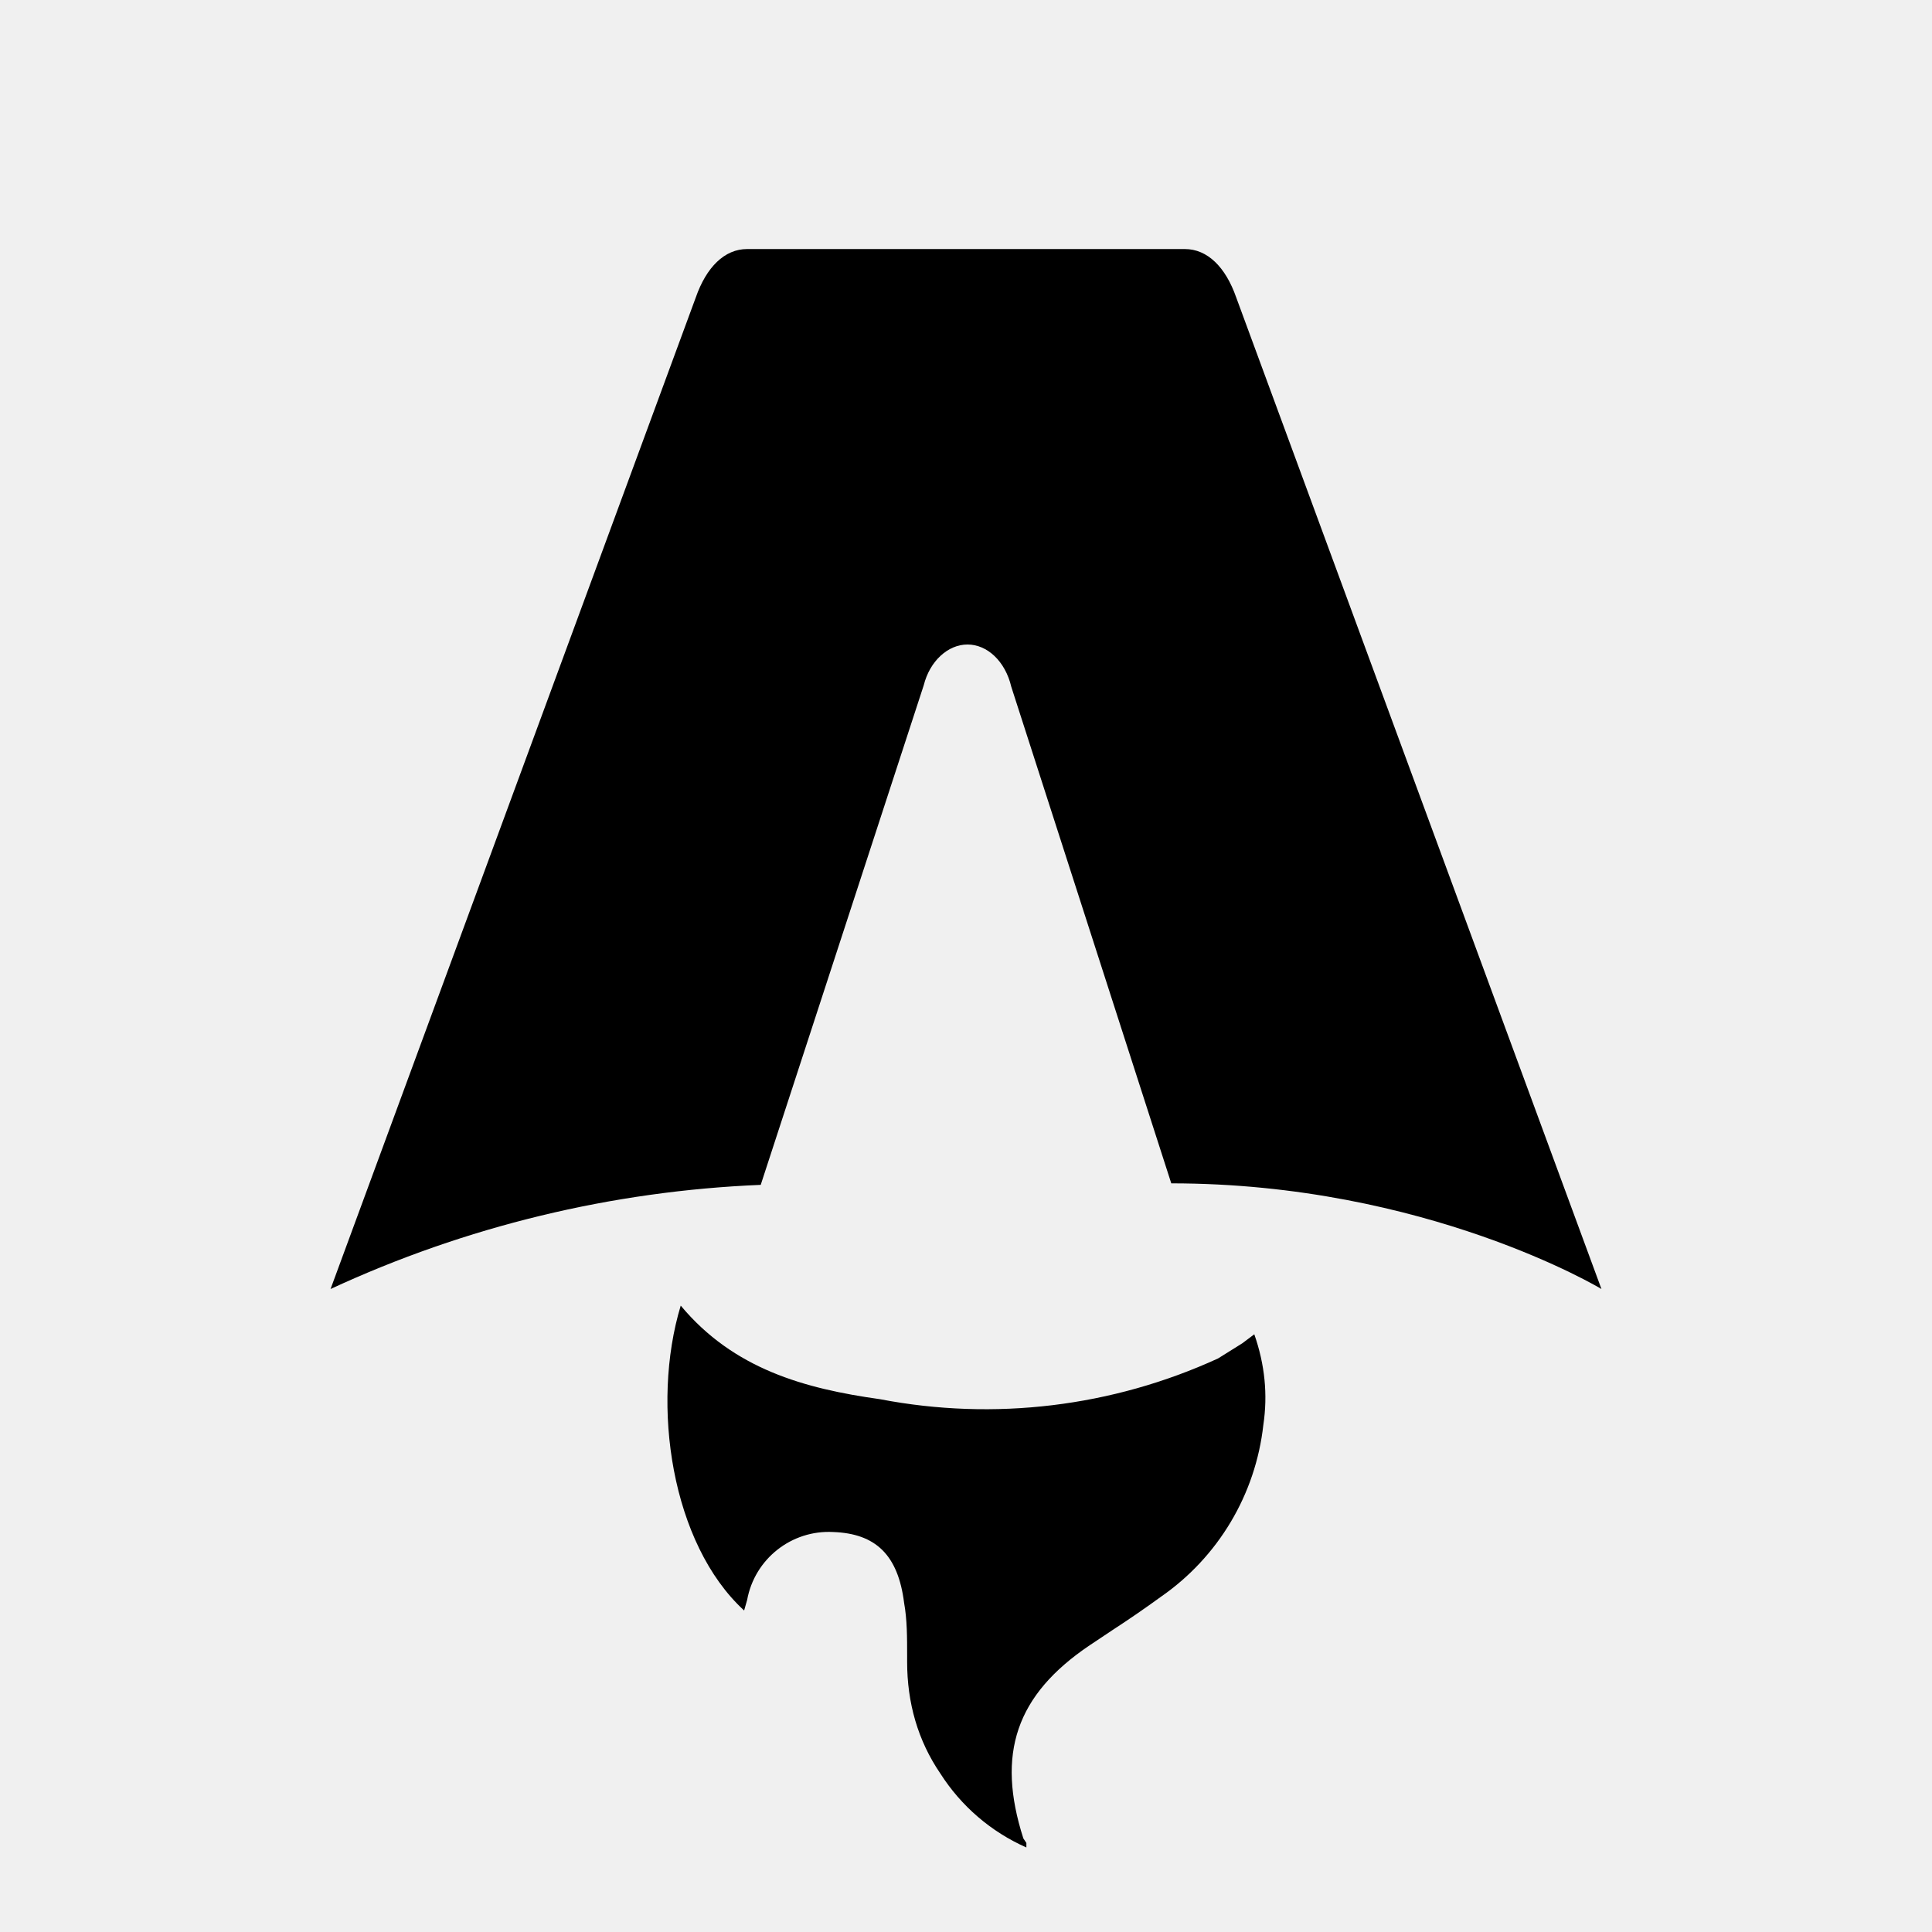
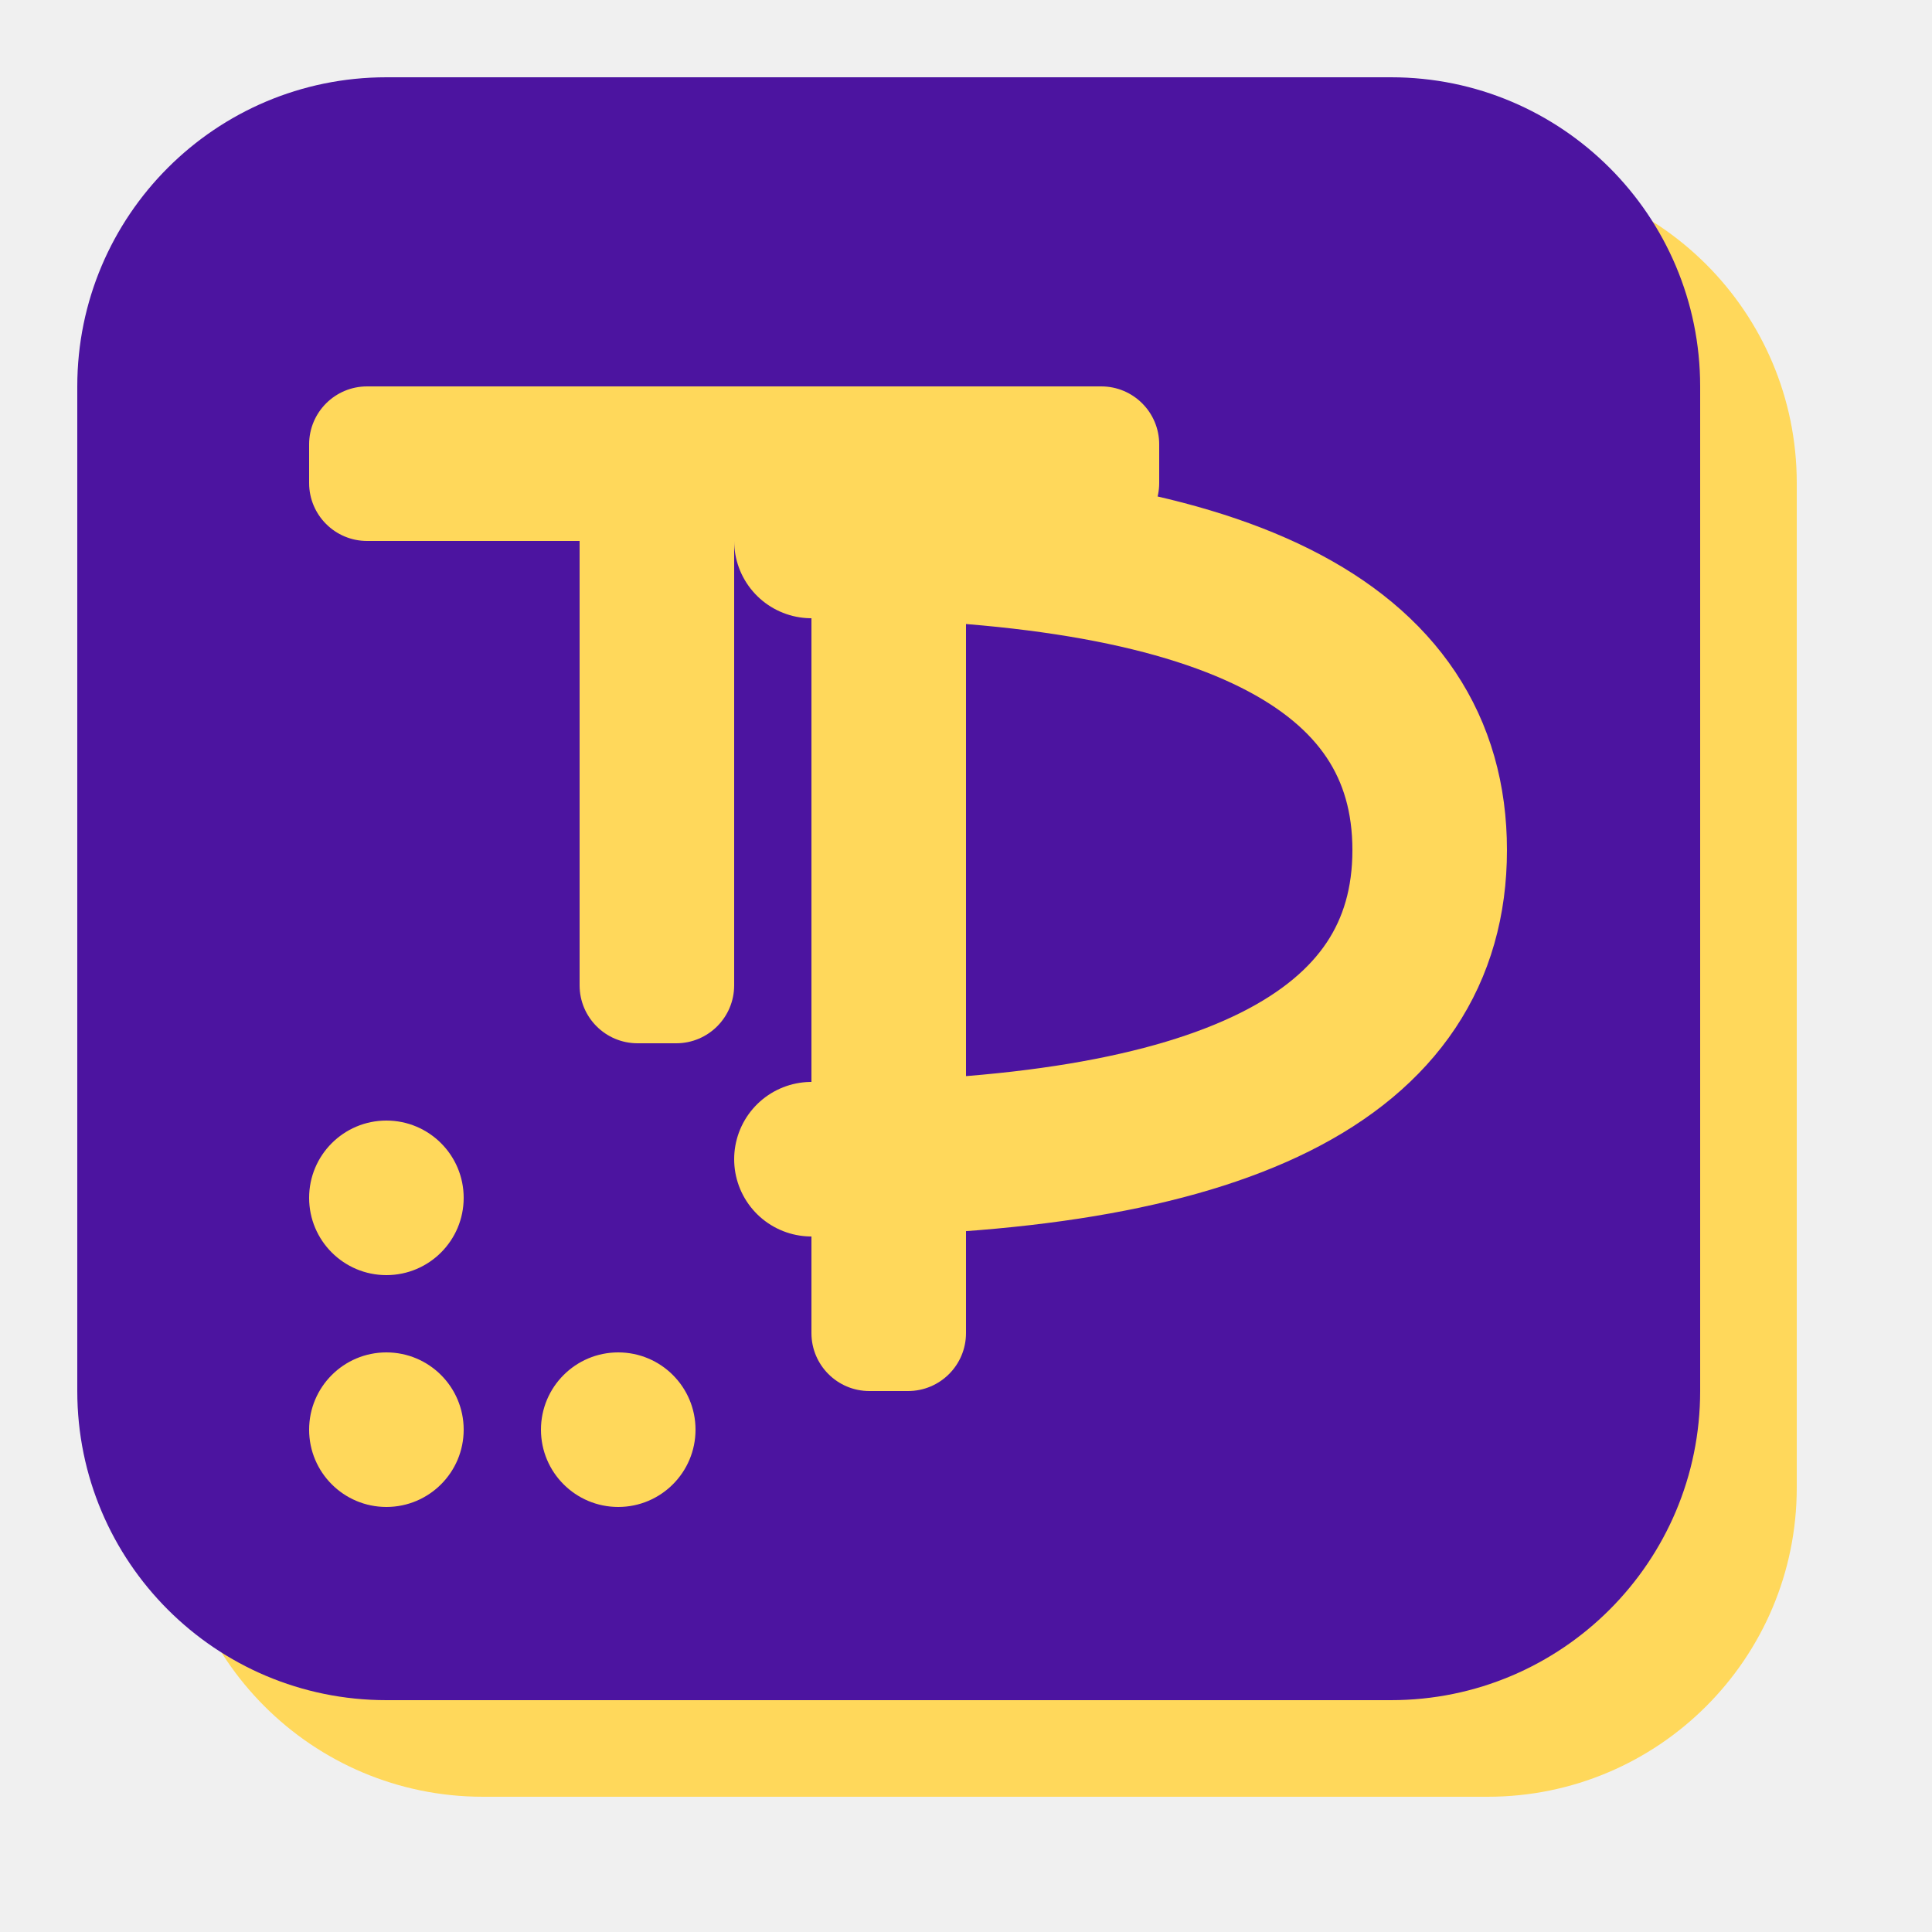
- <svg xmlns="http://www.w3.org/2000/svg" fill="none" viewBox="0 0 128 128">
-   <path d="M50.4 78.5a75.1 75.1 0 0 0-28.5 6.9l24.2-65.7c.7-2 1.9-3.2 3.4-3.2h29c1.5 0 2.7 1.2 3.4 3.2l24.2 65.7s-11.6-7-28.5-7L67 45.5c-.4-1.7-1.6-2.8-2.9-2.8-1.3 0-2.5 1.1-2.9 2.7L50.4 78.5Zm-1.1 28.2Zm-4.2-20.2c-2 6.6-.6 15.8 4.2 20.2a17.5 17.5 0 0 1 .2-.7 5.5 5.5 0 0 1 5.7-4.5c2.8.1 4.3 1.5 4.7 4.7.2 1.1.2 2.3.2 3.5v.4c0 2.7.7 5.2 2.2 7.4a13 13 0 0 0 5.7 4.9v-.3l-.2-.3c-1.8-5.6-.5-9.5 4.4-12.8l1.5-1a73 73 0 0 0 3.2-2.2 16 16 0 0 0 6.8-11.4c.3-2 .1-4-.6-6l-.8.6-1.6 1a37 37 0 0 1-22.4 2.7c-5-.7-9.7-2-13.2-6.2Z" />
-   <style>
-         path { fill: #000; }
-         @media (prefers-color-scheme: dark) {
-             path { fill: #FFF; }
-         }
-     </style>
+ <svg xmlns="http://www.w3.org/2000/svg" viewBox="0 0 100 100">
+   <rect x="9" y="9" width="84" height="84" rx="16" fill="#ffd85b" />
+   <rect x="4" y="4" width="84" height="84" rx="16" fill="#4c14a0" />
+   <rect x="16" y="20" width="44" height="8" rx="3" fill="#ffd85b" />
+   <rect x="30" y="20" width="8" height="34" rx="3" fill="#ffd85b" />
+   <rect x="42" y="28" width="8" height="44" rx="3" fill="#ffd85b" />
+   <path d="M 42 28 Q 74 28 74 44 Q 74 60 42 60" stroke="#ffd85b" stroke-width="8" fill="none" stroke-linecap="round" stroke-linejoin="round" />
+   <circle cx="20" cy="62" r="4" fill="#ffd85b" />
+   <circle cx="20" cy="74" r="4" fill="#ffd85b" />
+   <circle cx="32" cy="74" r="4" fill="#ffd85b" />
</svg>
